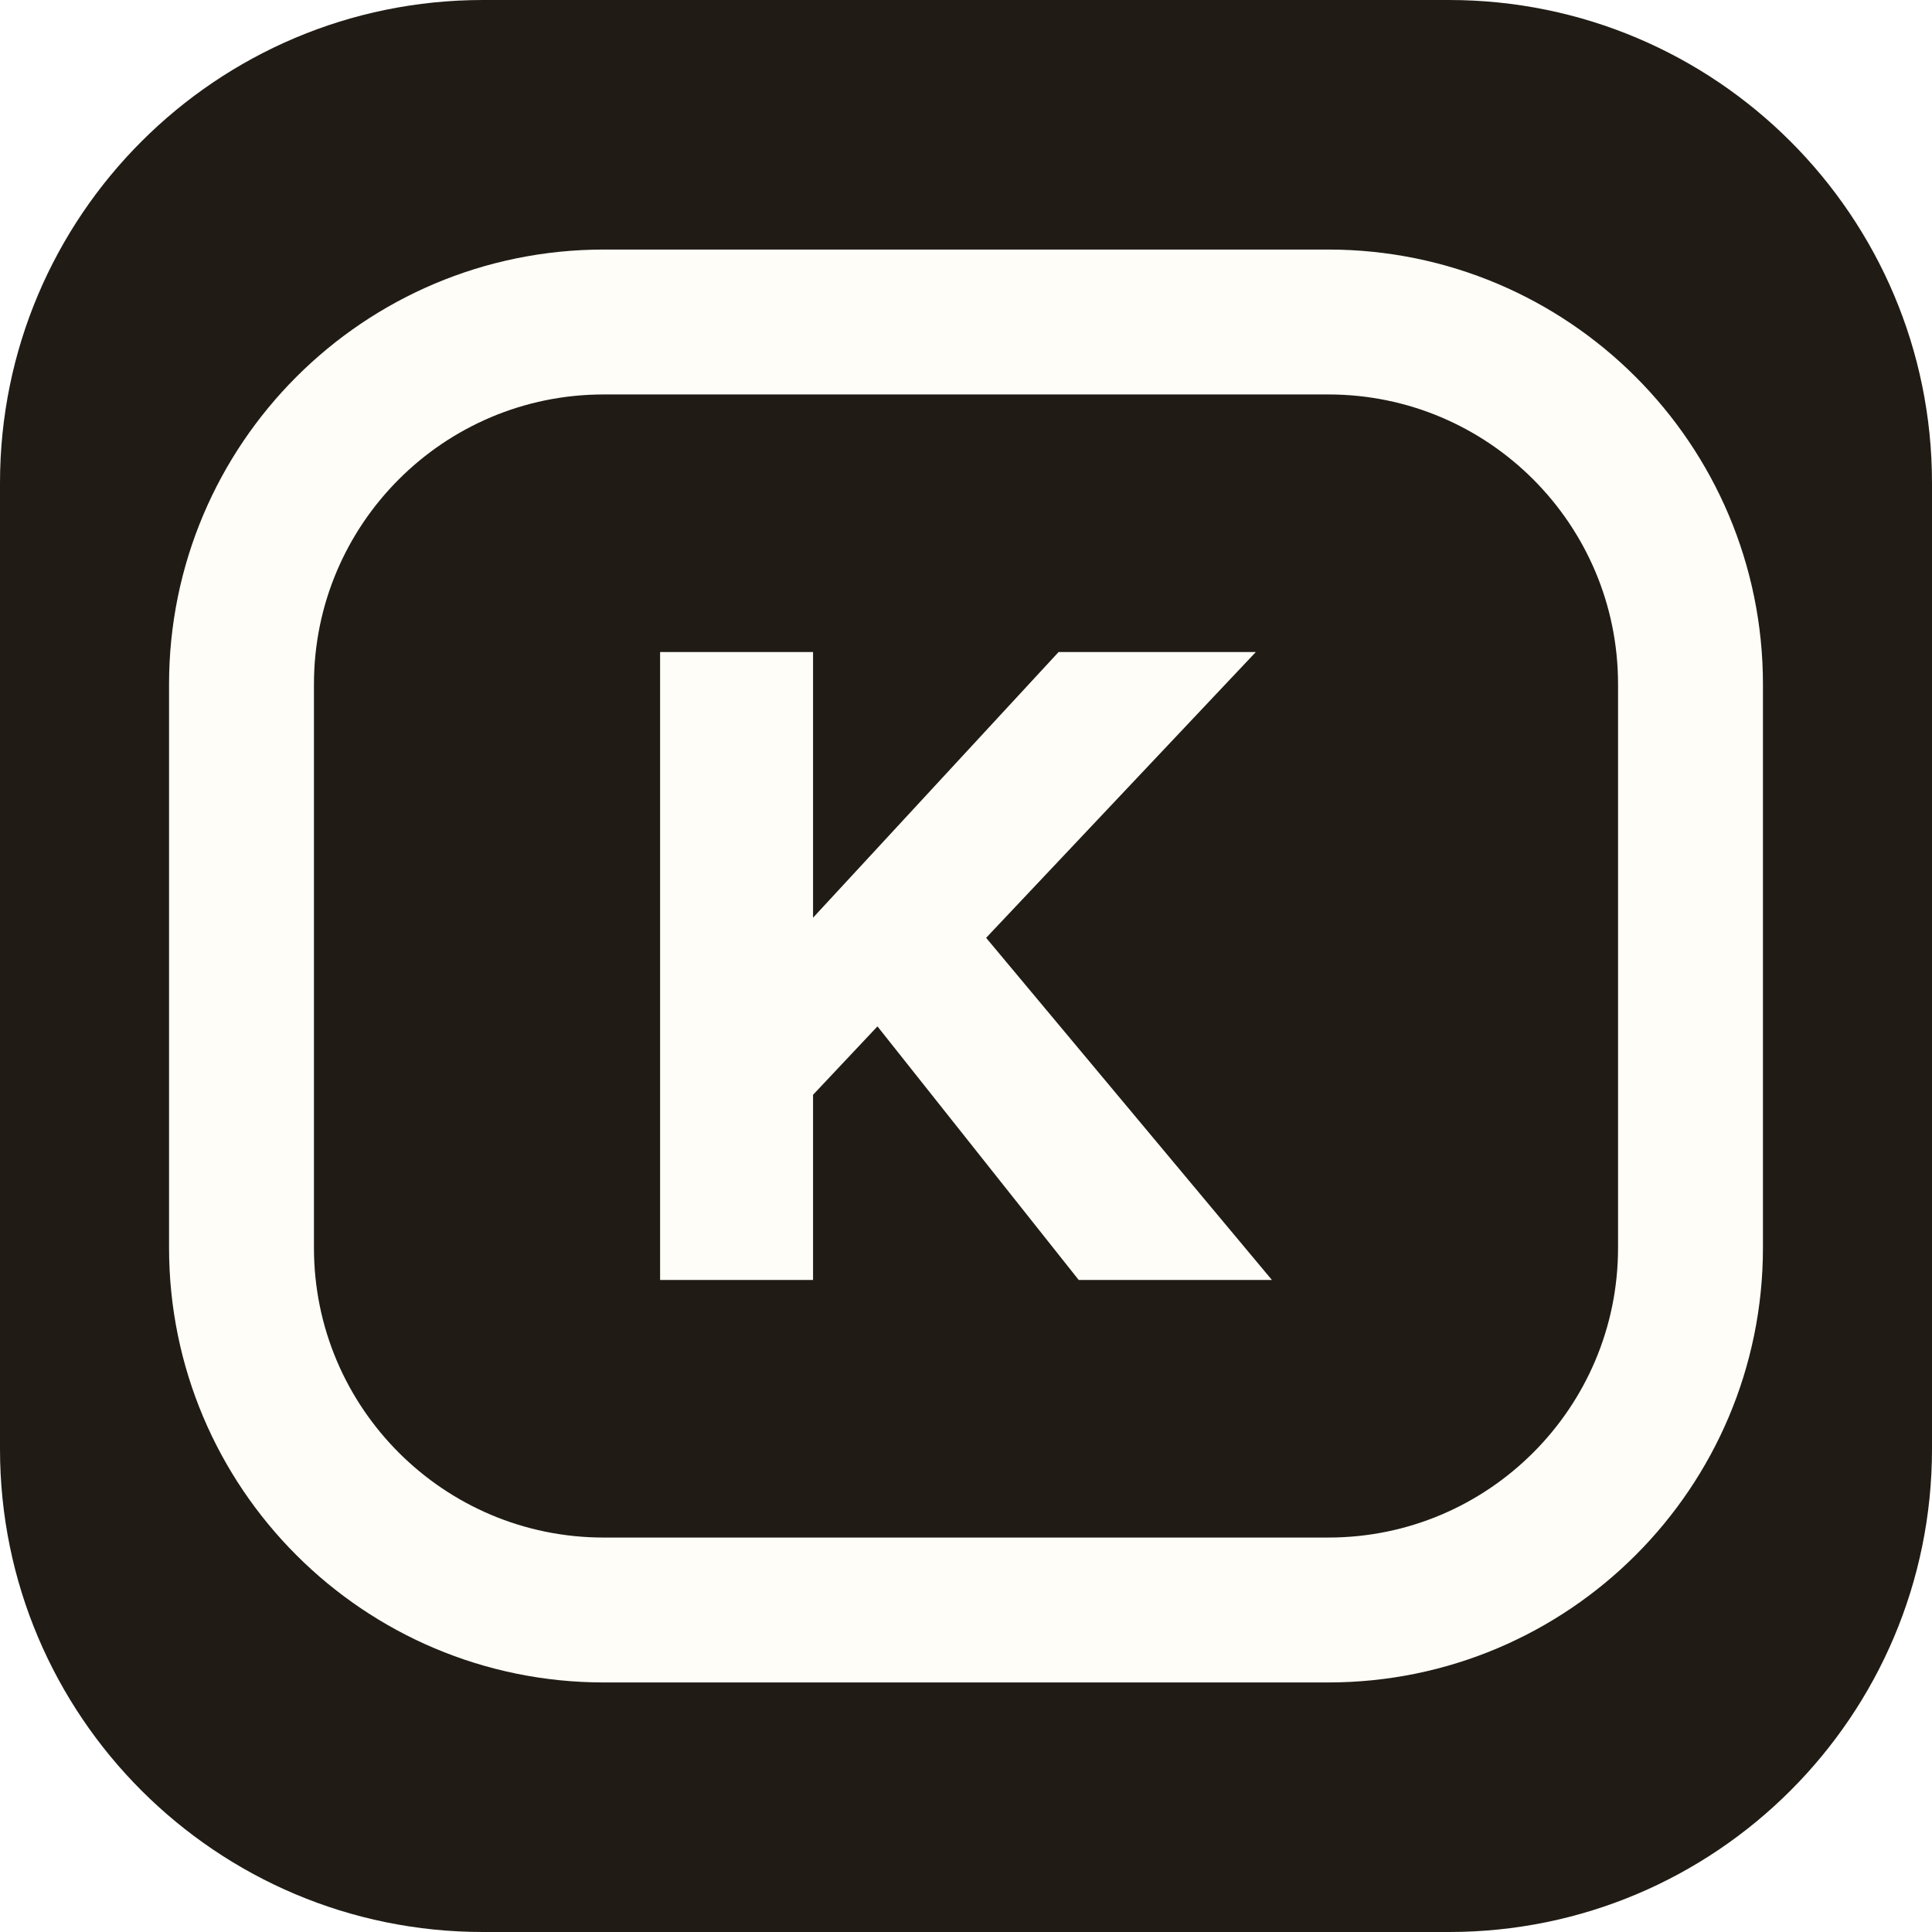
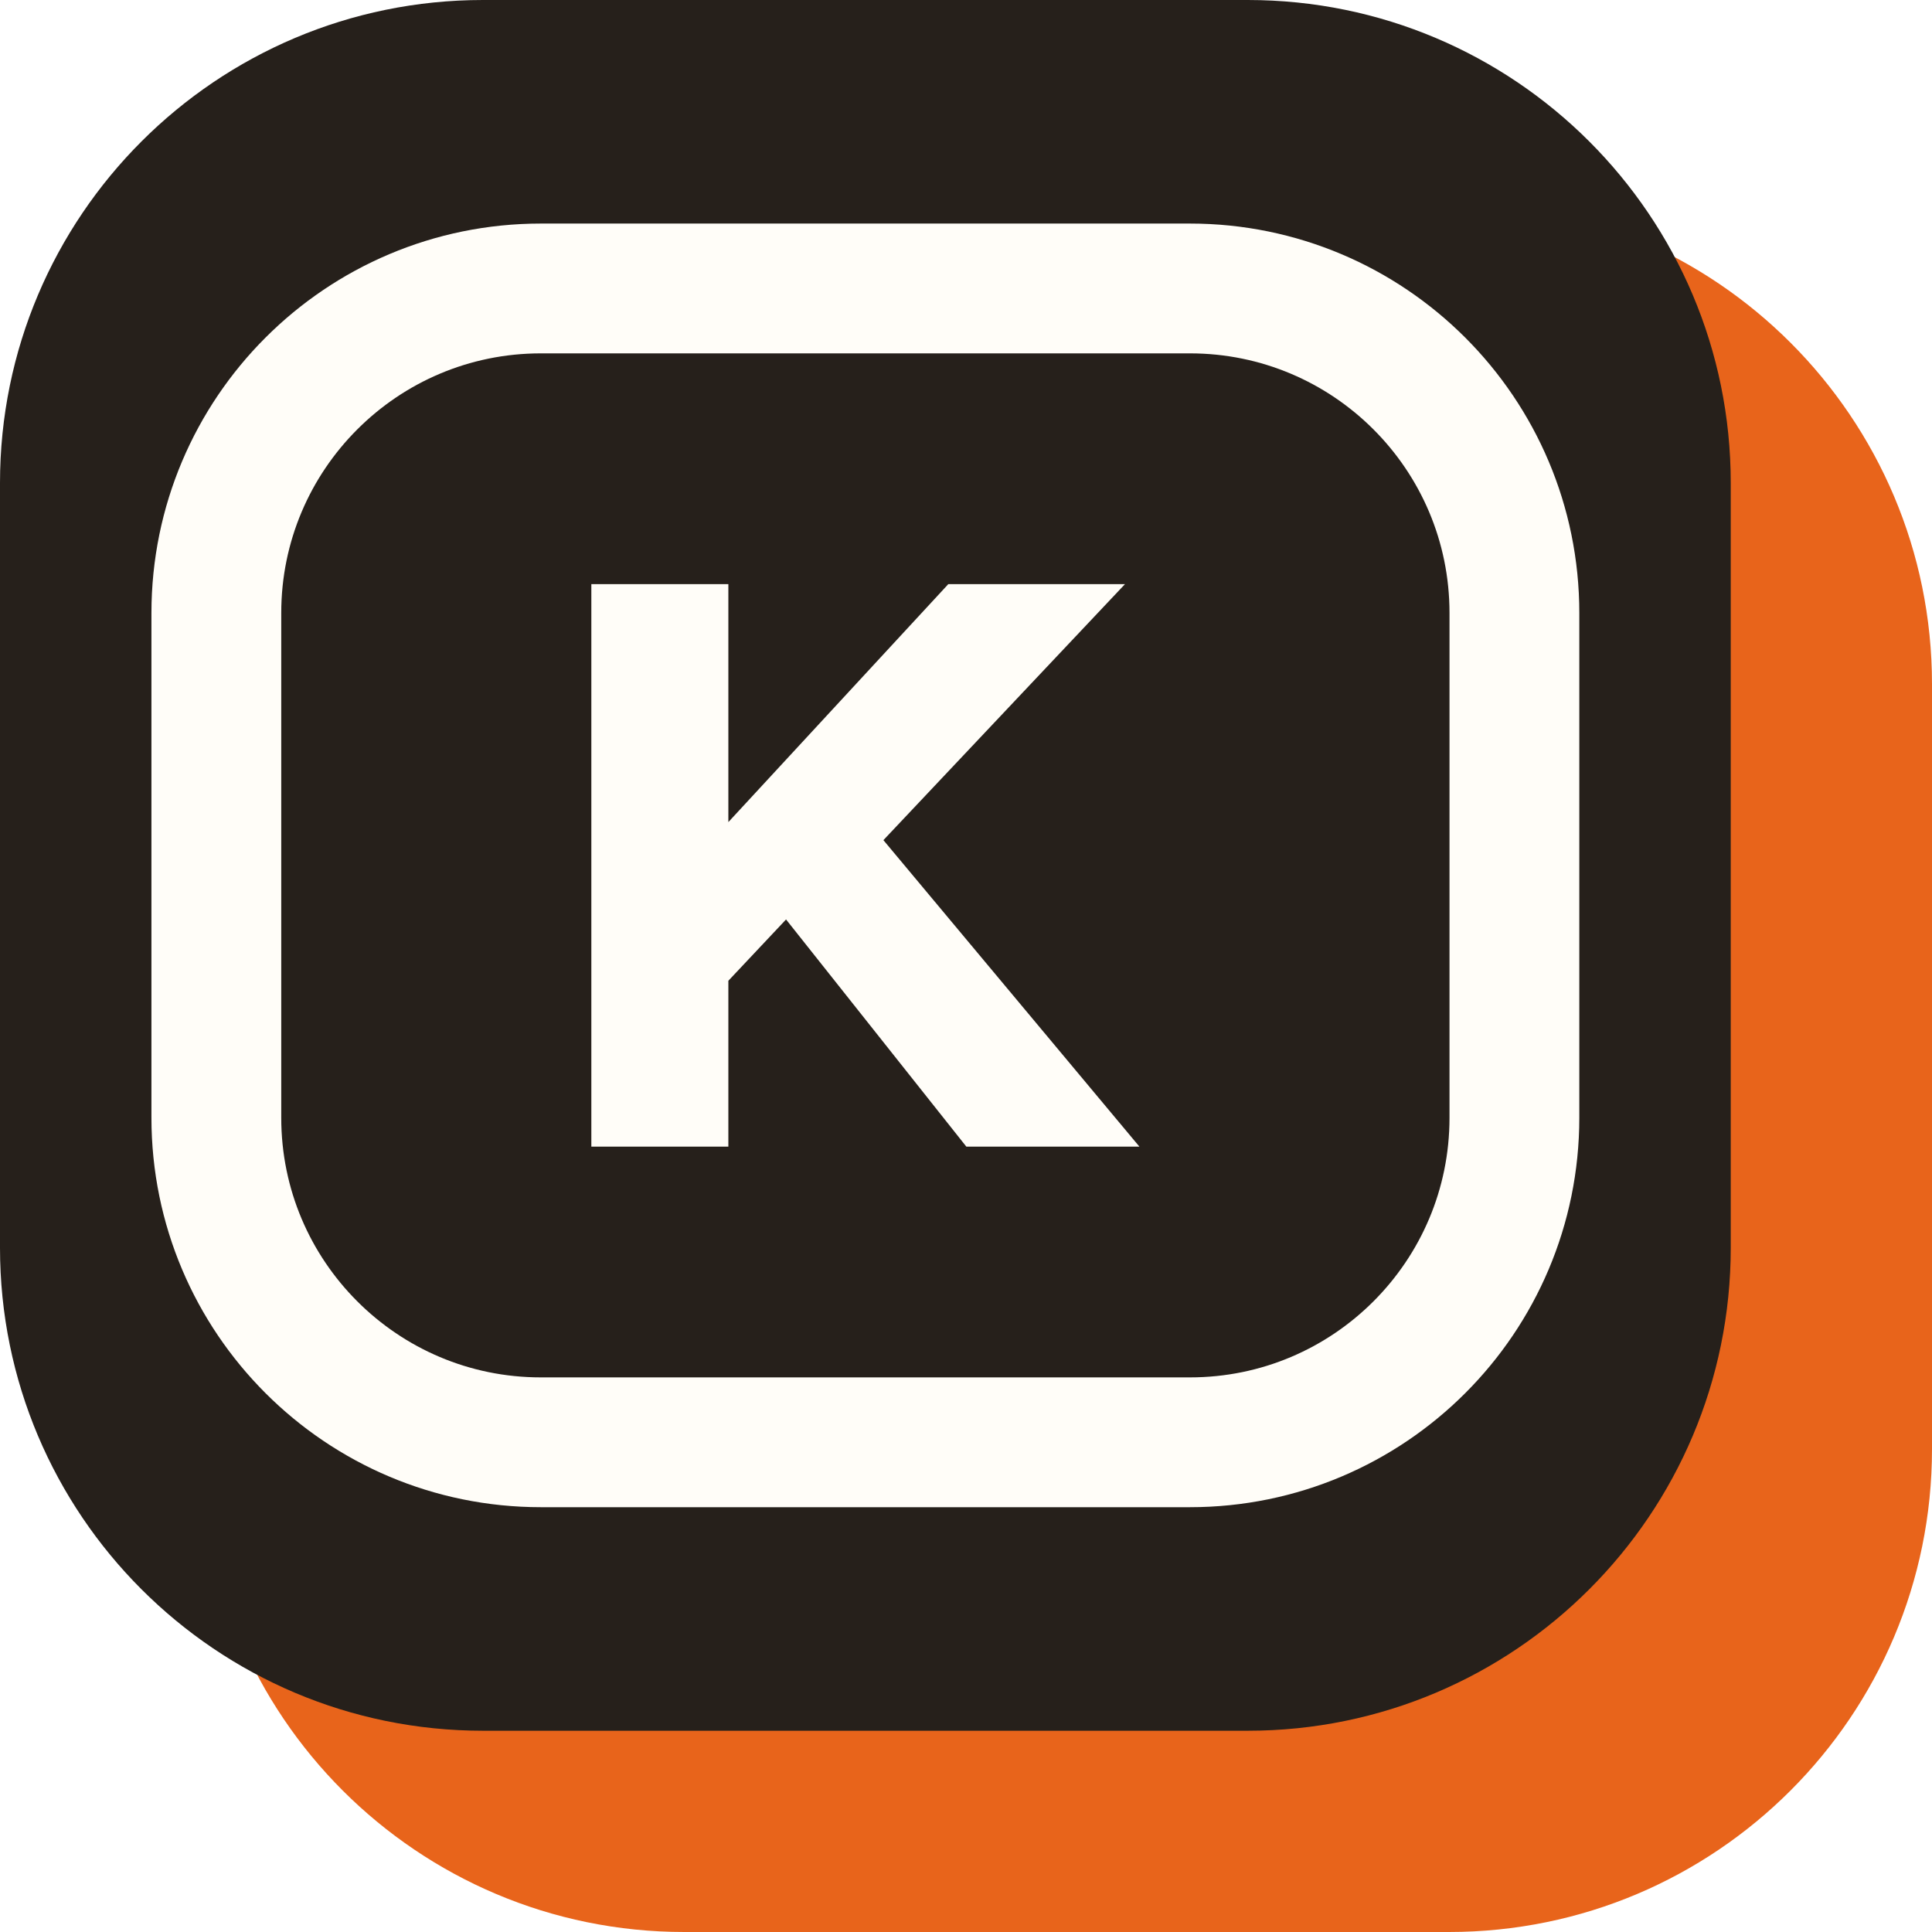
<svg xmlns="http://www.w3.org/2000/svg" viewBox="0 0 24 24">
-   <rect width="24" height="24" rx="6" fill="#201c15" />
-   <rect x="3" y="4" width="18" height="16" rx="4.5" fill="none" stroke="#fffdf8" stroke-width="1.8" />
-   <path d="M8.2 8.1 H10.1 V11.4 L13.15 8.1 H15.6 L12.25 11.65 L15.8 15.9 H13.4 L10.9 12.75 L10.1 13.6 V15.9 H8.2 Z" fill="#fffdf8" />
+   <rect x="2.5" y="2.5" width="21.5" height="21.5" rx="6" fill="#e8641b" />
+   <rect x="0" y="0" width="21.5" height="21.5" rx="6" fill="#26201b" />
+   <g transform="scale(0.8958333)">
+     <rect x="3" y="4" width="18" height="16" rx="4.5" fill="none" stroke="#fffdf8" stroke-width="1.8" />
+     <path d="M8.2 8.1 H10.1 V11.4 L13.15 8.1 H15.6 L12.25 11.65 L15.8 15.9 H13.4 L10.9 12.75 L10.1 13.6 V15.9 H8.2 Z" fill="#fffdf8" />
+   </g>
</svg>
